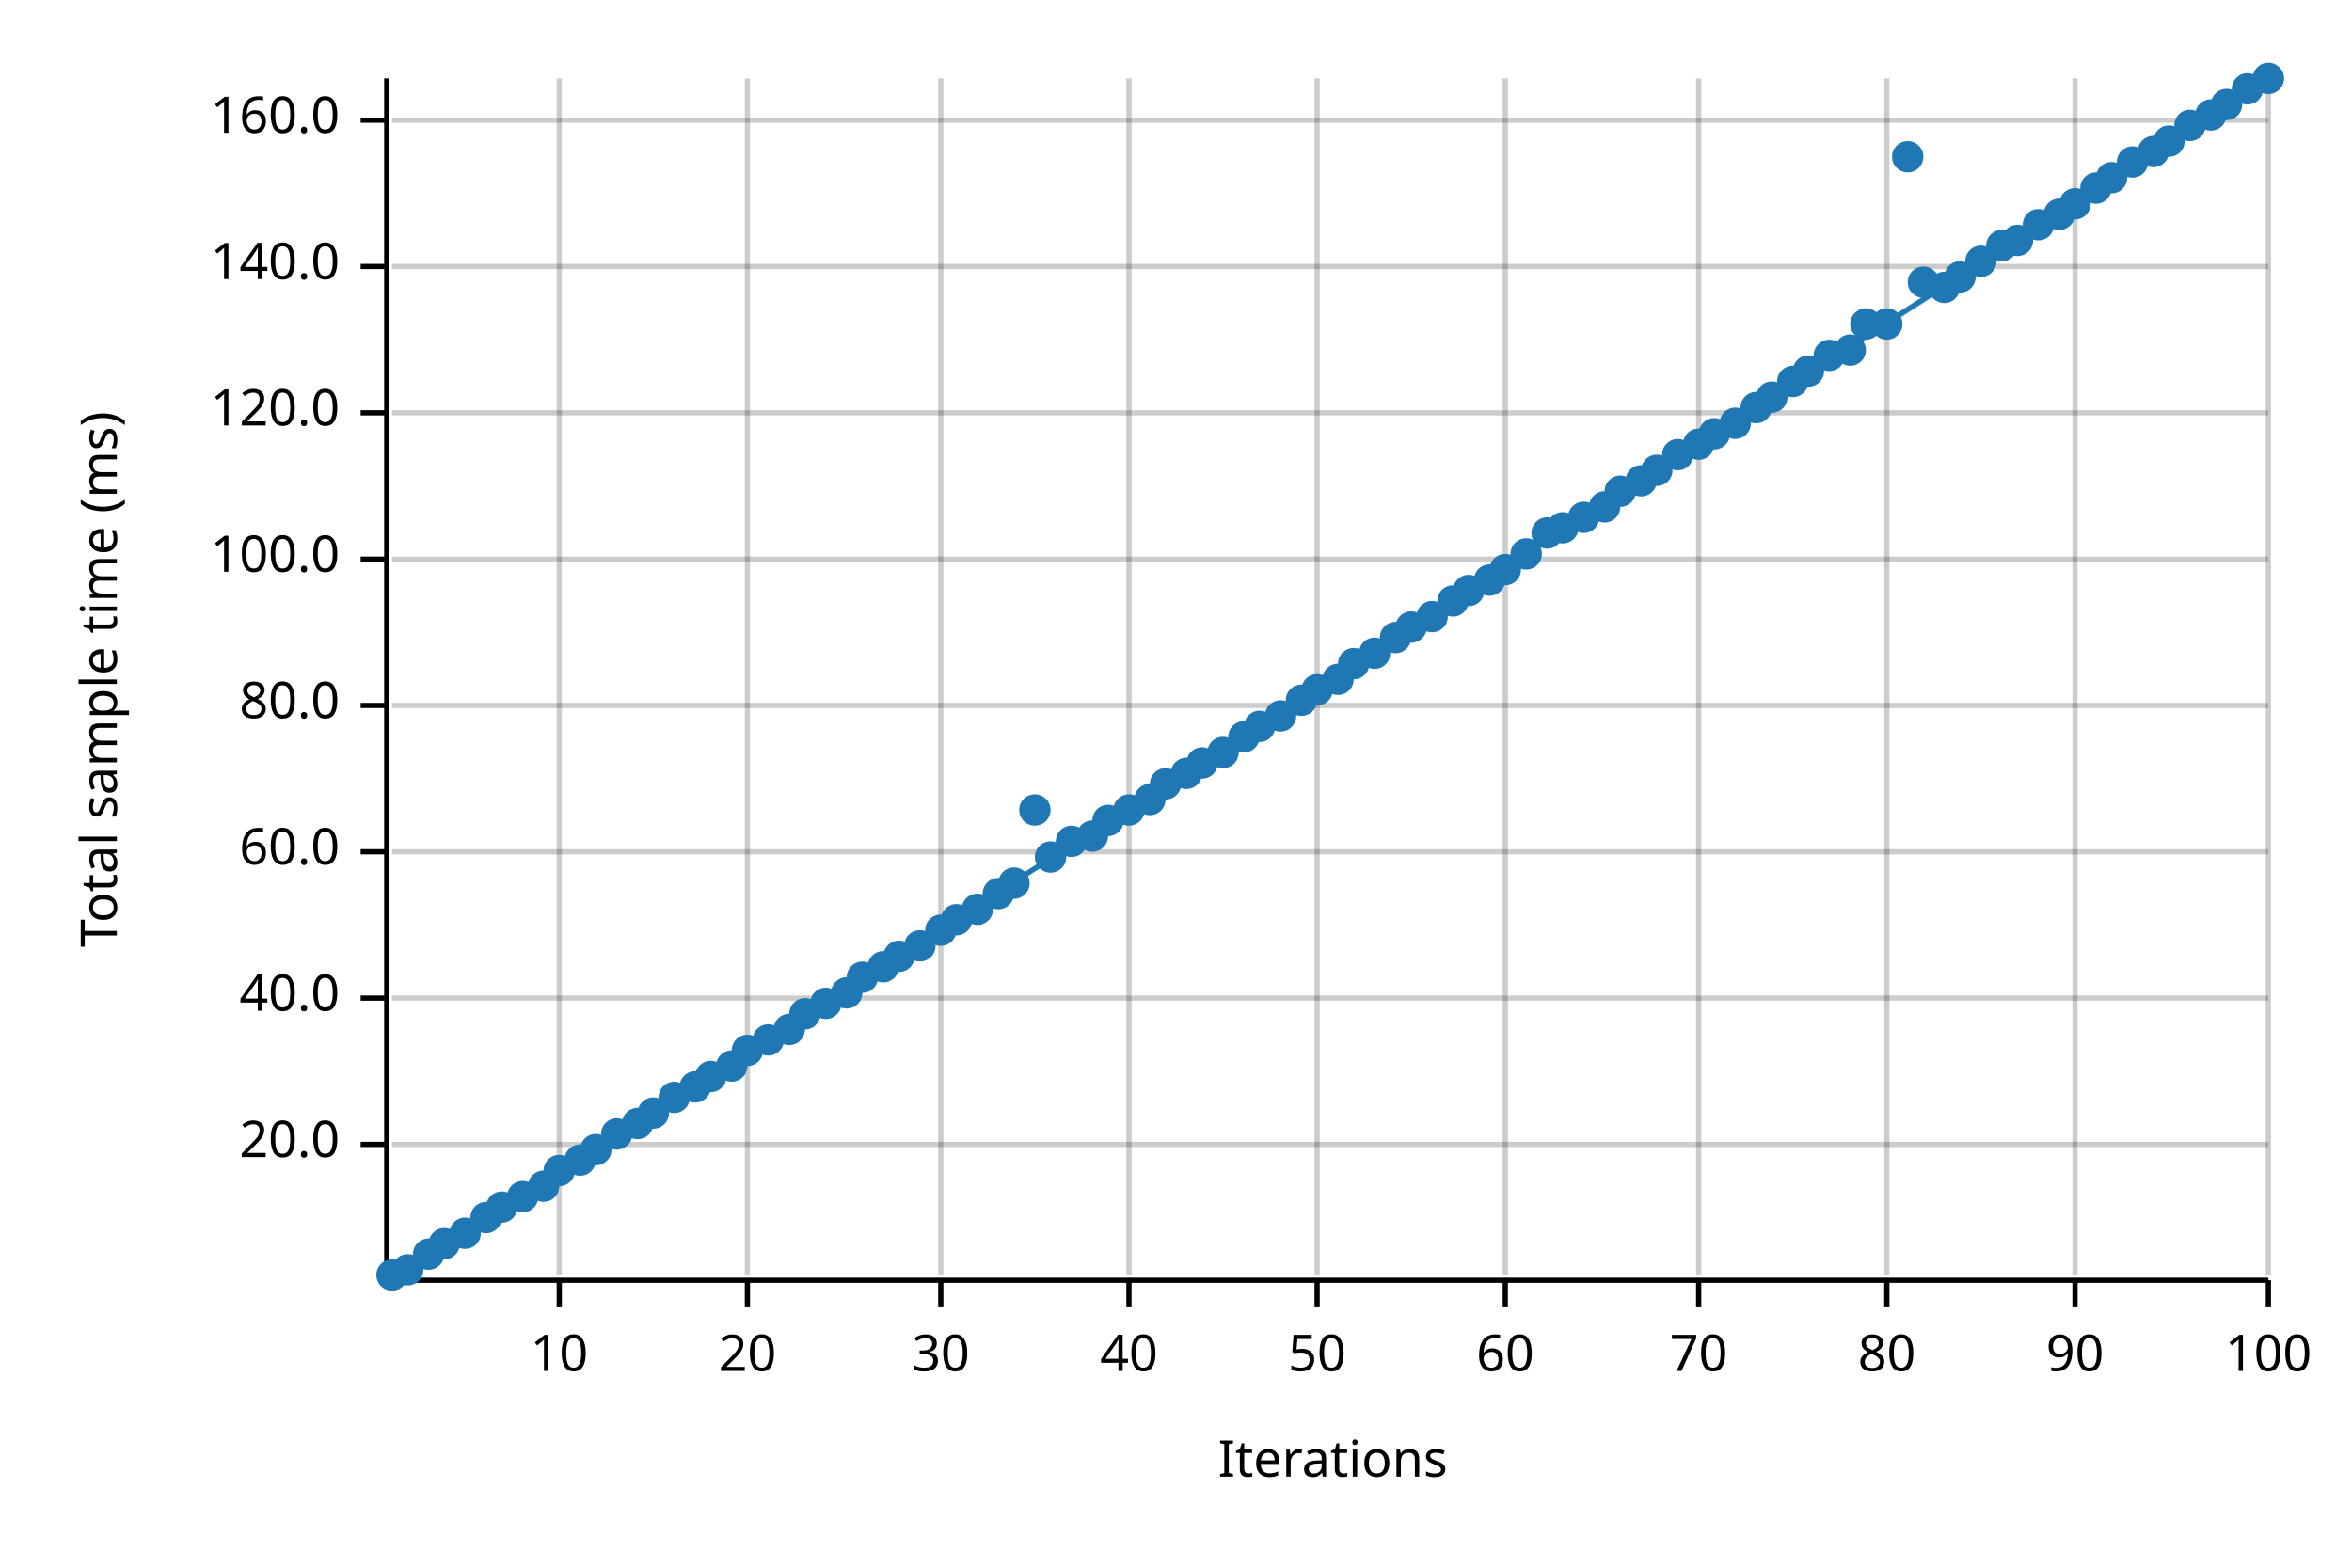
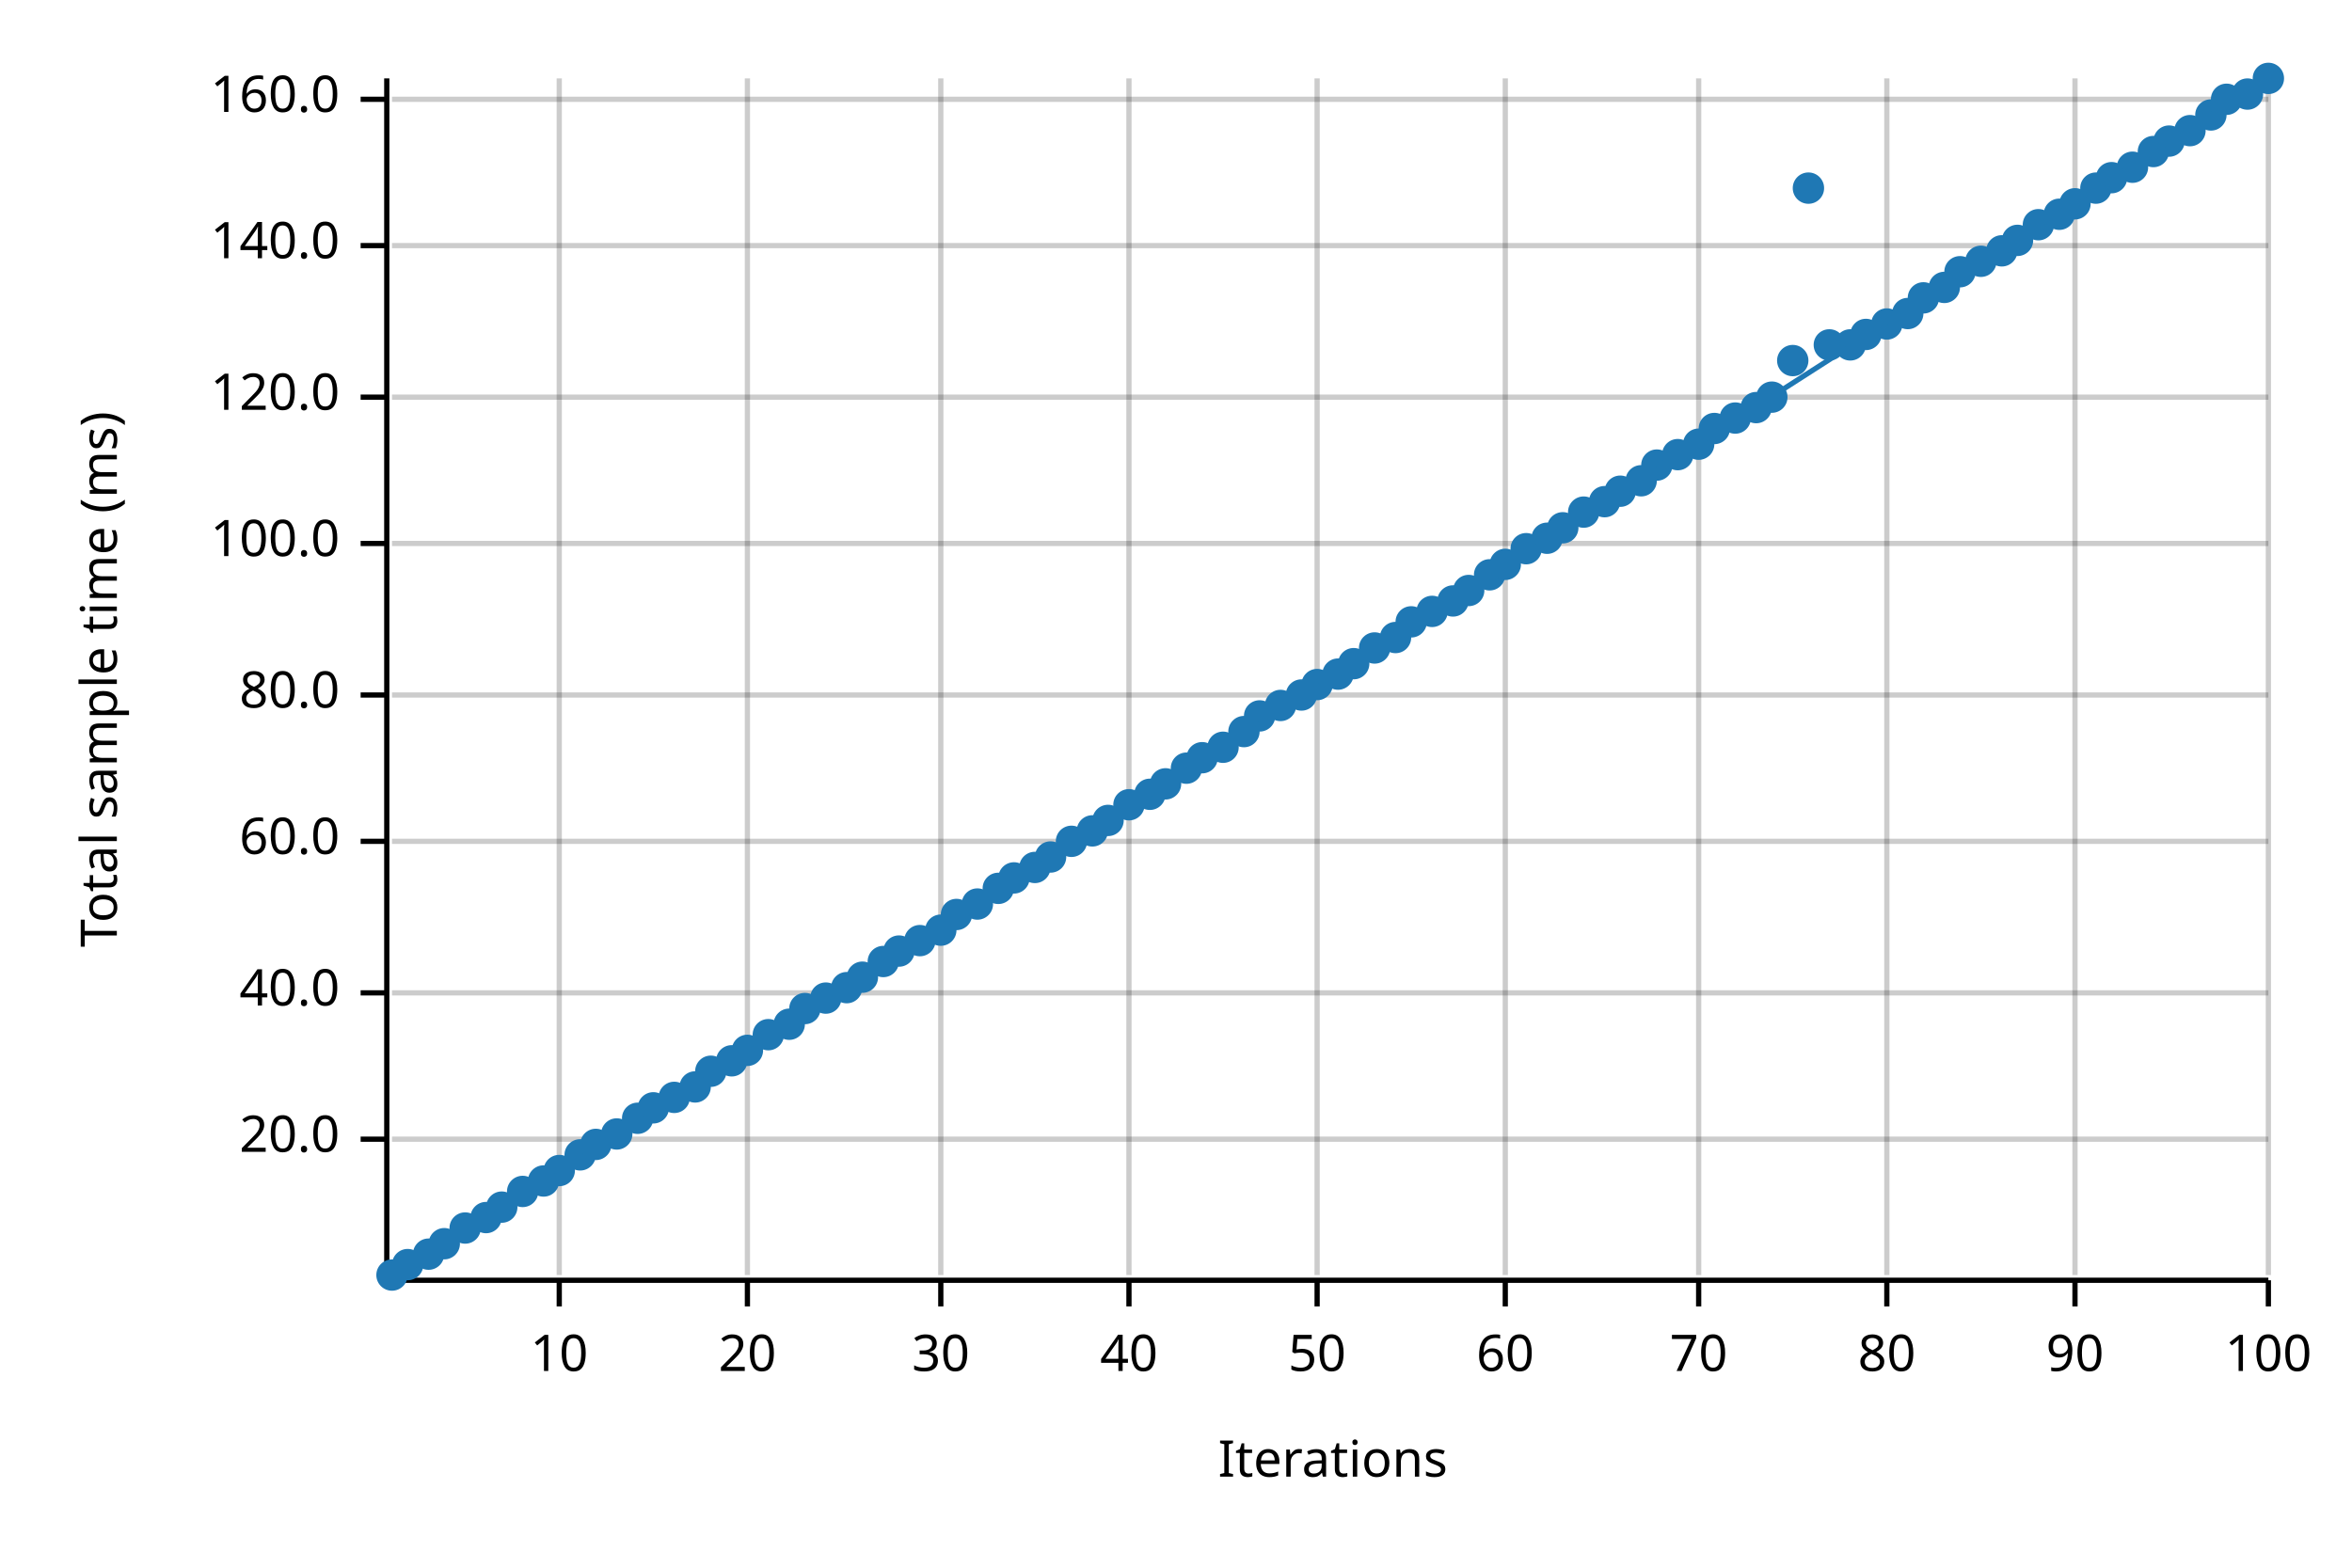
<svg xmlns="http://www.w3.org/2000/svg" width="450" height="300" viewBox="0 0 450 300">
  <text x="15" y="130" dy="0.76em" text-anchor="middle" font-family="sans-serif" font-size="9.677" opacity="1" fill="#000000" transform="rotate(270, 15, 130)">
Total sample time (ms)
</text>
  <text x="255" y="285" dy="-0.5ex" text-anchor="middle" font-family="sans-serif" font-size="9.677" opacity="1" fill="#000000">
Iterations
</text>
  <line opacity="0.2" stroke="#000000" stroke-width="1" x1="107" y1="244" x2="107" y2="15" />
  <line opacity="0.2" stroke="#000000" stroke-width="1" x1="143" y1="244" x2="143" y2="15" />
  <line opacity="0.2" stroke="#000000" stroke-width="1" x1="180" y1="244" x2="180" y2="15" />
  <line opacity="0.2" stroke="#000000" stroke-width="1" x1="216" y1="244" x2="216" y2="15" />
  <line opacity="0.2" stroke="#000000" stroke-width="1" x1="252" y1="244" x2="252" y2="15" />
  <line opacity="0.2" stroke="#000000" stroke-width="1" x1="288" y1="244" x2="288" y2="15" />
  <line opacity="0.2" stroke="#000000" stroke-width="1" x1="325" y1="244" x2="325" y2="15" />
  <line opacity="0.2" stroke="#000000" stroke-width="1" x1="361" y1="244" x2="361" y2="15" />
  <line opacity="0.2" stroke="#000000" stroke-width="1" x1="397" y1="244" x2="397" y2="15" />
  <line opacity="0.2" stroke="#000000" stroke-width="1" x1="434" y1="244" x2="434" y2="15" />
-   <line opacity="0.2" stroke="#000000" stroke-width="1" x1="75" y1="219" x2="434" y2="219" />
-   <line opacity="0.2" stroke="#000000" stroke-width="1" x1="75" y1="191" x2="434" y2="191" />
-   <line opacity="0.2" stroke="#000000" stroke-width="1" x1="75" y1="163" x2="434" y2="163" />
-   <line opacity="0.2" stroke="#000000" stroke-width="1" x1="75" y1="135" x2="434" y2="135" />
-   <line opacity="0.2" stroke="#000000" stroke-width="1" x1="75" y1="107" x2="434" y2="107" />
-   <line opacity="0.2" stroke="#000000" stroke-width="1" x1="75" y1="79" x2="434" y2="79" />
-   <line opacity="0.2" stroke="#000000" stroke-width="1" x1="75" y1="51" x2="434" y2="51" />
-   <line opacity="0.2" stroke="#000000" stroke-width="1" x1="75" y1="23" x2="434" y2="23" />
+   <line opacity="0.2" stroke="#000000" stroke-width="1" x1="75" y1="218" x2="434" y2="218" />
+   <line opacity="0.2" stroke="#000000" stroke-width="1" x1="75" y1="190" x2="434" y2="190" />
+   <line opacity="0.2" stroke="#000000" stroke-width="1" x1="75" y1="161" x2="434" y2="161" />
+   <line opacity="0.2" stroke="#000000" stroke-width="1" x1="75" y1="133" x2="434" y2="133" />
+   <line opacity="0.2" stroke="#000000" stroke-width="1" x1="75" y1="104" x2="434" y2="104" />
+   <line opacity="0.2" stroke="#000000" stroke-width="1" x1="75" y1="76" x2="434" y2="76" />
+   <line opacity="0.2" stroke="#000000" stroke-width="1" x1="75" y1="47" x2="434" y2="47" />
+   <line opacity="0.2" stroke="#000000" stroke-width="1" x1="75" y1="19" x2="434" y2="19" />
  <polyline fill="none" opacity="1" stroke="#000000" stroke-width="1" points="74,15 74,244 " />
-   <text x="65" y="219" dy="0.5ex" text-anchor="end" font-family="sans-serif" font-size="9.677" opacity="1" fill="#000000">
+   <text x="65" y="218" dy="0.5ex" text-anchor="end" font-family="sans-serif" font-size="9.677" opacity="1" fill="#000000">
20.0
</text>
-   <polyline fill="none" opacity="1" stroke="#000000" stroke-width="1" points="69,219 74,219 " />
-   <text x="65" y="191" dy="0.5ex" text-anchor="end" font-family="sans-serif" font-size="9.677" opacity="1" fill="#000000">
+   <polyline fill="none" opacity="1" stroke="#000000" stroke-width="1" points="69,218 74,218 " />
+   <text x="65" y="190" dy="0.5ex" text-anchor="end" font-family="sans-serif" font-size="9.677" opacity="1" fill="#000000">
40.0
</text>
-   <polyline fill="none" opacity="1" stroke="#000000" stroke-width="1" points="69,191 74,191 " />
-   <text x="65" y="163" dy="0.5ex" text-anchor="end" font-family="sans-serif" font-size="9.677" opacity="1" fill="#000000">
+   <polyline fill="none" opacity="1" stroke="#000000" stroke-width="1" points="69,190 74,190 " />
+   <text x="65" y="161" dy="0.5ex" text-anchor="end" font-family="sans-serif" font-size="9.677" opacity="1" fill="#000000">
60.0
</text>
-   <polyline fill="none" opacity="1" stroke="#000000" stroke-width="1" points="69,163 74,163 " />
-   <text x="65" y="135" dy="0.5ex" text-anchor="end" font-family="sans-serif" font-size="9.677" opacity="1" fill="#000000">
+   <polyline fill="none" opacity="1" stroke="#000000" stroke-width="1" points="69,161 74,161 " />
+   <text x="65" y="133" dy="0.5ex" text-anchor="end" font-family="sans-serif" font-size="9.677" opacity="1" fill="#000000">
80.0
</text>
-   <polyline fill="none" opacity="1" stroke="#000000" stroke-width="1" points="69,135 74,135 " />
-   <text x="65" y="107" dy="0.5ex" text-anchor="end" font-family="sans-serif" font-size="9.677" opacity="1" fill="#000000">
+   <polyline fill="none" opacity="1" stroke="#000000" stroke-width="1" points="69,133 74,133 " />
+   <text x="65" y="104" dy="0.5ex" text-anchor="end" font-family="sans-serif" font-size="9.677" opacity="1" fill="#000000">
100.0
</text>
-   <polyline fill="none" opacity="1" stroke="#000000" stroke-width="1" points="69,107 74,107 " />
-   <text x="65" y="79" dy="0.5ex" text-anchor="end" font-family="sans-serif" font-size="9.677" opacity="1" fill="#000000">
+   <polyline fill="none" opacity="1" stroke="#000000" stroke-width="1" points="69,104 74,104 " />
+   <text x="65" y="76" dy="0.5ex" text-anchor="end" font-family="sans-serif" font-size="9.677" opacity="1" fill="#000000">
120.0
</text>
-   <polyline fill="none" opacity="1" stroke="#000000" stroke-width="1" points="69,79 74,79 " />
-   <text x="65" y="51" dy="0.5ex" text-anchor="end" font-family="sans-serif" font-size="9.677" opacity="1" fill="#000000">
+   <polyline fill="none" opacity="1" stroke="#000000" stroke-width="1" points="69,76 74,76 " />
+   <text x="65" y="47" dy="0.5ex" text-anchor="end" font-family="sans-serif" font-size="9.677" opacity="1" fill="#000000">
140.0
</text>
-   <polyline fill="none" opacity="1" stroke="#000000" stroke-width="1" points="69,51 74,51 " />
-   <text x="65" y="23" dy="0.5ex" text-anchor="end" font-family="sans-serif" font-size="9.677" opacity="1" fill="#000000">
+   <polyline fill="none" opacity="1" stroke="#000000" stroke-width="1" points="69,47 74,47 " />
+   <text x="65" y="19" dy="0.5ex" text-anchor="end" font-family="sans-serif" font-size="9.677" opacity="1" fill="#000000">
160.0
</text>
-   <polyline fill="none" opacity="1" stroke="#000000" stroke-width="1" points="69,23 74,23 " />
+   <polyline fill="none" opacity="1" stroke="#000000" stroke-width="1" points="69,19 74,19 " />
  <polyline fill="none" opacity="1" stroke="#000000" stroke-width="1" points="75,245 434,245 " />
  <text x="107" y="255" dy="0.76em" text-anchor="middle" font-family="sans-serif" font-size="9.677" opacity="1" fill="#000000">
10
</text>
  <polyline fill="none" opacity="1" stroke="#000000" stroke-width="1" points="107,245 107,250 " />
  <text x="143" y="255" dy="0.76em" text-anchor="middle" font-family="sans-serif" font-size="9.677" opacity="1" fill="#000000">
20
</text>
  <polyline fill="none" opacity="1" stroke="#000000" stroke-width="1" points="143,245 143,250 " />
  <text x="180" y="255" dy="0.76em" text-anchor="middle" font-family="sans-serif" font-size="9.677" opacity="1" fill="#000000">
30
</text>
  <polyline fill="none" opacity="1" stroke="#000000" stroke-width="1" points="180,245 180,250 " />
  <text x="216" y="255" dy="0.76em" text-anchor="middle" font-family="sans-serif" font-size="9.677" opacity="1" fill="#000000">
40
</text>
  <polyline fill="none" opacity="1" stroke="#000000" stroke-width="1" points="216,245 216,250 " />
  <text x="252" y="255" dy="0.76em" text-anchor="middle" font-family="sans-serif" font-size="9.677" opacity="1" fill="#000000">
50
</text>
  <polyline fill="none" opacity="1" stroke="#000000" stroke-width="1" points="252,245 252,250 " />
  <text x="288" y="255" dy="0.76em" text-anchor="middle" font-family="sans-serif" font-size="9.677" opacity="1" fill="#000000">
60
</text>
  <polyline fill="none" opacity="1" stroke="#000000" stroke-width="1" points="288,245 288,250 " />
  <text x="325" y="255" dy="0.76em" text-anchor="middle" font-family="sans-serif" font-size="9.677" opacity="1" fill="#000000">
70
</text>
  <polyline fill="none" opacity="1" stroke="#000000" stroke-width="1" points="325,245 325,250 " />
  <text x="361" y="255" dy="0.76em" text-anchor="middle" font-family="sans-serif" font-size="9.677" opacity="1" fill="#000000">
80
</text>
  <polyline fill="none" opacity="1" stroke="#000000" stroke-width="1" points="361,245 361,250 " />
  <text x="397" y="255" dy="0.76em" text-anchor="middle" font-family="sans-serif" font-size="9.677" opacity="1" fill="#000000">
90
</text>
  <polyline fill="none" opacity="1" stroke="#000000" stroke-width="1" points="397,245 397,250 " />
  <text x="434" y="255" dy="0.76em" text-anchor="middle" font-family="sans-serif" font-size="9.677" opacity="1" fill="#000000">
100
</text>
  <polyline fill="none" opacity="1" stroke="#000000" stroke-width="1" points="434,245 434,250 " />
  <circle cx="75" cy="244" r="3" opacity="1" fill="#1F78B4" stroke="none" stroke-width="1" />
-   <circle cx="78" cy="243" r="3" opacity="1" fill="#1F78B4" stroke="none" stroke-width="1" />
+   <circle cx="78" cy="242" r="3" opacity="1" fill="#1F78B4" stroke="none" stroke-width="1" />
  <circle cx="82" cy="240" r="3" opacity="1" fill="#1F78B4" stroke="none" stroke-width="1" />
  <circle cx="85" cy="238" r="3" opacity="1" fill="#1F78B4" stroke="none" stroke-width="1" />
-   <circle cx="89" cy="236" r="3" opacity="1" fill="#1F78B4" stroke="none" stroke-width="1" />
+   <circle cx="89" cy="235" r="3" opacity="1" fill="#1F78B4" stroke="none" stroke-width="1" />
  <circle cx="93" cy="233" r="3" opacity="1" fill="#1F78B4" stroke="none" stroke-width="1" />
  <circle cx="96" cy="231" r="3" opacity="1" fill="#1F78B4" stroke="none" stroke-width="1" />
-   <circle cx="100" cy="229" r="3" opacity="1" fill="#1F78B4" stroke="none" stroke-width="1" />
-   <circle cx="104" cy="227" r="3" opacity="1" fill="#1F78B4" stroke="none" stroke-width="1" />
+   <circle cx="100" cy="228" r="3" opacity="1" fill="#1F78B4" stroke="none" stroke-width="1" />
+   <circle cx="104" cy="226" r="3" opacity="1" fill="#1F78B4" stroke="none" stroke-width="1" />
  <circle cx="107" cy="224" r="3" opacity="1" fill="#1F78B4" stroke="none" stroke-width="1" />
-   <circle cx="111" cy="222" r="3" opacity="1" fill="#1F78B4" stroke="none" stroke-width="1" />
-   <circle cx="114" cy="220" r="3" opacity="1" fill="#1F78B4" stroke="none" stroke-width="1" />
+   <circle cx="111" cy="221" r="3" opacity="1" fill="#1F78B4" stroke="none" stroke-width="1" />
+   <circle cx="114" cy="219" r="3" opacity="1" fill="#1F78B4" stroke="none" stroke-width="1" />
  <circle cx="118" cy="217" r="3" opacity="1" fill="#1F78B4" stroke="none" stroke-width="1" />
-   <circle cx="122" cy="215" r="3" opacity="1" fill="#1F78B4" stroke="none" stroke-width="1" />
-   <circle cx="125" cy="213" r="3" opacity="1" fill="#1F78B4" stroke="none" stroke-width="1" />
+   <circle cx="122" cy="214" r="3" opacity="1" fill="#1F78B4" stroke="none" stroke-width="1" />
+   <circle cx="125" cy="212" r="3" opacity="1" fill="#1F78B4" stroke="none" stroke-width="1" />
  <circle cx="129" cy="210" r="3" opacity="1" fill="#1F78B4" stroke="none" stroke-width="1" />
  <circle cx="133" cy="208" r="3" opacity="1" fill="#1F78B4" stroke="none" stroke-width="1" />
-   <circle cx="136" cy="206" r="3" opacity="1" fill="#1F78B4" stroke="none" stroke-width="1" />
-   <circle cx="140" cy="204" r="3" opacity="1" fill="#1F78B4" stroke="none" stroke-width="1" />
+   <circle cx="136" cy="205" r="3" opacity="1" fill="#1F78B4" stroke="none" stroke-width="1" />
+   <circle cx="140" cy="203" r="3" opacity="1" fill="#1F78B4" stroke="none" stroke-width="1" />
  <circle cx="143" cy="201" r="3" opacity="1" fill="#1F78B4" stroke="none" stroke-width="1" />
-   <circle cx="147" cy="199" r="3" opacity="1" fill="#1F78B4" stroke="none" stroke-width="1" />
-   <circle cx="151" cy="197" r="3" opacity="1" fill="#1F78B4" stroke="none" stroke-width="1" />
-   <circle cx="154" cy="194" r="3" opacity="1" fill="#1F78B4" stroke="none" stroke-width="1" />
-   <circle cx="158" cy="192" r="3" opacity="1" fill="#1F78B4" stroke="none" stroke-width="1" />
-   <circle cx="162" cy="190" r="3" opacity="1" fill="#1F78B4" stroke="none" stroke-width="1" />
+   <circle cx="147" cy="198" r="3" opacity="1" fill="#1F78B4" stroke="none" stroke-width="1" />
+   <circle cx="151" cy="196" r="3" opacity="1" fill="#1F78B4" stroke="none" stroke-width="1" />
+   <circle cx="154" cy="193" r="3" opacity="1" fill="#1F78B4" stroke="none" stroke-width="1" />
+   <circle cx="158" cy="191" r="3" opacity="1" fill="#1F78B4" stroke="none" stroke-width="1" />
+   <circle cx="162" cy="189" r="3" opacity="1" fill="#1F78B4" stroke="none" stroke-width="1" />
  <circle cx="165" cy="187" r="3" opacity="1" fill="#1F78B4" stroke="none" stroke-width="1" />
-   <circle cx="169" cy="185" r="3" opacity="1" fill="#1F78B4" stroke="none" stroke-width="1" />
-   <circle cx="172" cy="183" r="3" opacity="1" fill="#1F78B4" stroke="none" stroke-width="1" />
-   <circle cx="176" cy="181" r="3" opacity="1" fill="#1F78B4" stroke="none" stroke-width="1" />
+   <circle cx="169" cy="184" r="3" opacity="1" fill="#1F78B4" stroke="none" stroke-width="1" />
+   <circle cx="172" cy="182" r="3" opacity="1" fill="#1F78B4" stroke="none" stroke-width="1" />
+   <circle cx="176" cy="180" r="3" opacity="1" fill="#1F78B4" stroke="none" stroke-width="1" />
  <circle cx="180" cy="178" r="3" opacity="1" fill="#1F78B4" stroke="none" stroke-width="1" />
-   <circle cx="183" cy="176" r="3" opacity="1" fill="#1F78B4" stroke="none" stroke-width="1" />
-   <circle cx="187" cy="174" r="3" opacity="1" fill="#1F78B4" stroke="none" stroke-width="1" />
-   <circle cx="191" cy="171" r="3" opacity="1" fill="#1F78B4" stroke="none" stroke-width="1" />
-   <circle cx="194" cy="169" r="3" opacity="1" fill="#1F78B4" stroke="none" stroke-width="1" />
-   <circle cx="198" cy="155" r="3" opacity="1" fill="#1F78B4" stroke="none" stroke-width="1" />
+   <circle cx="183" cy="175" r="3" opacity="1" fill="#1F78B4" stroke="none" stroke-width="1" />
+   <circle cx="187" cy="173" r="3" opacity="1" fill="#1F78B4" stroke="none" stroke-width="1" />
+   <circle cx="191" cy="170" r="3" opacity="1" fill="#1F78B4" stroke="none" stroke-width="1" />
+   <circle cx="194" cy="168" r="3" opacity="1" fill="#1F78B4" stroke="none" stroke-width="1" />
+   <circle cx="198" cy="166" r="3" opacity="1" fill="#1F78B4" stroke="none" stroke-width="1" />
  <circle cx="201" cy="164" r="3" opacity="1" fill="#1F78B4" stroke="none" stroke-width="1" />
  <circle cx="205" cy="161" r="3" opacity="1" fill="#1F78B4" stroke="none" stroke-width="1" />
-   <circle cx="209" cy="160" r="3" opacity="1" fill="#1F78B4" stroke="none" stroke-width="1" />
+   <circle cx="209" cy="159" r="3" opacity="1" fill="#1F78B4" stroke="none" stroke-width="1" />
  <circle cx="212" cy="157" r="3" opacity="1" fill="#1F78B4" stroke="none" stroke-width="1" />
-   <circle cx="216" cy="155" r="3" opacity="1" fill="#1F78B4" stroke="none" stroke-width="1" />
-   <circle cx="220" cy="153" r="3" opacity="1" fill="#1F78B4" stroke="none" stroke-width="1" />
+   <circle cx="216" cy="154" r="3" opacity="1" fill="#1F78B4" stroke="none" stroke-width="1" />
+   <circle cx="220" cy="152" r="3" opacity="1" fill="#1F78B4" stroke="none" stroke-width="1" />
  <circle cx="223" cy="150" r="3" opacity="1" fill="#1F78B4" stroke="none" stroke-width="1" />
-   <circle cx="227" cy="148" r="3" opacity="1" fill="#1F78B4" stroke="none" stroke-width="1" />
-   <circle cx="230" cy="146" r="3" opacity="1" fill="#1F78B4" stroke="none" stroke-width="1" />
-   <circle cx="234" cy="144" r="3" opacity="1" fill="#1F78B4" stroke="none" stroke-width="1" />
-   <circle cx="238" cy="141" r="3" opacity="1" fill="#1F78B4" stroke="none" stroke-width="1" />
-   <circle cx="241" cy="139" r="3" opacity="1" fill="#1F78B4" stroke="none" stroke-width="1" />
-   <circle cx="245" cy="137" r="3" opacity="1" fill="#1F78B4" stroke="none" stroke-width="1" />
-   <circle cx="249" cy="134" r="3" opacity="1" fill="#1F78B4" stroke="none" stroke-width="1" />
-   <circle cx="252" cy="132" r="3" opacity="1" fill="#1F78B4" stroke="none" stroke-width="1" />
-   <circle cx="256" cy="130" r="3" opacity="1" fill="#1F78B4" stroke="none" stroke-width="1" />
+   <circle cx="227" cy="147" r="3" opacity="1" fill="#1F78B4" stroke="none" stroke-width="1" />
+   <circle cx="230" cy="145" r="3" opacity="1" fill="#1F78B4" stroke="none" stroke-width="1" />
+   <circle cx="234" cy="143" r="3" opacity="1" fill="#1F78B4" stroke="none" stroke-width="1" />
+   <circle cx="238" cy="140" r="3" opacity="1" fill="#1F78B4" stroke="none" stroke-width="1" />
+   <circle cx="241" cy="137" r="3" opacity="1" fill="#1F78B4" stroke="none" stroke-width="1" />
+   <circle cx="245" cy="135" r="3" opacity="1" fill="#1F78B4" stroke="none" stroke-width="1" />
+   <circle cx="249" cy="133" r="3" opacity="1" fill="#1F78B4" stroke="none" stroke-width="1" />
+   <circle cx="252" cy="131" r="3" opacity="1" fill="#1F78B4" stroke="none" stroke-width="1" />
+   <circle cx="256" cy="129" r="3" opacity="1" fill="#1F78B4" stroke="none" stroke-width="1" />
  <circle cx="259" cy="127" r="3" opacity="1" fill="#1F78B4" stroke="none" stroke-width="1" />
-   <circle cx="263" cy="125" r="3" opacity="1" fill="#1F78B4" stroke="none" stroke-width="1" />
+   <circle cx="263" cy="124" r="3" opacity="1" fill="#1F78B4" stroke="none" stroke-width="1" />
  <circle cx="267" cy="122" r="3" opacity="1" fill="#1F78B4" stroke="none" stroke-width="1" />
-   <circle cx="270" cy="120" r="3" opacity="1" fill="#1F78B4" stroke="none" stroke-width="1" />
-   <circle cx="274" cy="118" r="3" opacity="1" fill="#1F78B4" stroke="none" stroke-width="1" />
+   <circle cx="270" cy="119" r="3" opacity="1" fill="#1F78B4" stroke="none" stroke-width="1" />
+   <circle cx="274" cy="117" r="3" opacity="1" fill="#1F78B4" stroke="none" stroke-width="1" />
  <circle cx="278" cy="115" r="3" opacity="1" fill="#1F78B4" stroke="none" stroke-width="1" />
  <circle cx="281" cy="113" r="3" opacity="1" fill="#1F78B4" stroke="none" stroke-width="1" />
-   <circle cx="285" cy="111" r="3" opacity="1" fill="#1F78B4" stroke="none" stroke-width="1" />
-   <circle cx="288" cy="109" r="3" opacity="1" fill="#1F78B4" stroke="none" stroke-width="1" />
-   <circle cx="292" cy="106" r="3" opacity="1" fill="#1F78B4" stroke="none" stroke-width="1" />
-   <circle cx="296" cy="102" r="3" opacity="1" fill="#1F78B4" stroke="none" stroke-width="1" />
+   <circle cx="285" cy="110" r="3" opacity="1" fill="#1F78B4" stroke="none" stroke-width="1" />
+   <circle cx="288" cy="108" r="3" opacity="1" fill="#1F78B4" stroke="none" stroke-width="1" />
+   <circle cx="292" cy="105" r="3" opacity="1" fill="#1F78B4" stroke="none" stroke-width="1" />
+   <circle cx="296" cy="103" r="3" opacity="1" fill="#1F78B4" stroke="none" stroke-width="1" />
  <circle cx="299" cy="101" r="3" opacity="1" fill="#1F78B4" stroke="none" stroke-width="1" />
-   <circle cx="303" cy="99" r="3" opacity="1" fill="#1F78B4" stroke="none" stroke-width="1" />
-   <circle cx="307" cy="97" r="3" opacity="1" fill="#1F78B4" stroke="none" stroke-width="1" />
+   <circle cx="303" cy="98" r="3" opacity="1" fill="#1F78B4" stroke="none" stroke-width="1" />
+   <circle cx="307" cy="96" r="3" opacity="1" fill="#1F78B4" stroke="none" stroke-width="1" />
  <circle cx="310" cy="94" r="3" opacity="1" fill="#1F78B4" stroke="none" stroke-width="1" />
  <circle cx="314" cy="92" r="3" opacity="1" fill="#1F78B4" stroke="none" stroke-width="1" />
-   <circle cx="317" cy="90" r="3" opacity="1" fill="#1F78B4" stroke="none" stroke-width="1" />
+   <circle cx="317" cy="89" r="3" opacity="1" fill="#1F78B4" stroke="none" stroke-width="1" />
  <circle cx="321" cy="87" r="3" opacity="1" fill="#1F78B4" stroke="none" stroke-width="1" />
  <circle cx="325" cy="85" r="3" opacity="1" fill="#1F78B4" stroke="none" stroke-width="1" />
-   <circle cx="328" cy="83" r="3" opacity="1" fill="#1F78B4" stroke="none" stroke-width="1" />
-   <circle cx="332" cy="81" r="3" opacity="1" fill="#1F78B4" stroke="none" stroke-width="1" />
+   <circle cx="328" cy="82" r="3" opacity="1" fill="#1F78B4" stroke="none" stroke-width="1" />
+   <circle cx="332" cy="80" r="3" opacity="1" fill="#1F78B4" stroke="none" stroke-width="1" />
  <circle cx="336" cy="78" r="3" opacity="1" fill="#1F78B4" stroke="none" stroke-width="1" />
  <circle cx="339" cy="76" r="3" opacity="1" fill="#1F78B4" stroke="none" stroke-width="1" />
-   <circle cx="343" cy="73" r="3" opacity="1" fill="#1F78B4" stroke="none" stroke-width="1" />
-   <circle cx="346" cy="71" r="3" opacity="1" fill="#1F78B4" stroke="none" stroke-width="1" />
-   <circle cx="350" cy="68" r="3" opacity="1" fill="#1F78B4" stroke="none" stroke-width="1" />
-   <circle cx="354" cy="67" r="3" opacity="1" fill="#1F78B4" stroke="none" stroke-width="1" />
-   <circle cx="357" cy="62" r="3" opacity="1" fill="#1F78B4" stroke="none" stroke-width="1" />
+   <circle cx="343" cy="69" r="3" opacity="1" fill="#1F78B4" stroke="none" stroke-width="1" />
+   <circle cx="346" cy="36" r="3" opacity="1" fill="#1F78B4" stroke="none" stroke-width="1" />
+   <circle cx="350" cy="66" r="3" opacity="1" fill="#1F78B4" stroke="none" stroke-width="1" />
+   <circle cx="354" cy="66" r="3" opacity="1" fill="#1F78B4" stroke="none" stroke-width="1" />
+   <circle cx="357" cy="64" r="3" opacity="1" fill="#1F78B4" stroke="none" stroke-width="1" />
  <circle cx="361" cy="62" r="3" opacity="1" fill="#1F78B4" stroke="none" stroke-width="1" />
-   <circle cx="365" cy="30" r="3" opacity="1" fill="#1F78B4" stroke="none" stroke-width="1" />
-   <circle cx="368" cy="54" r="3" opacity="1" fill="#1F78B4" stroke="none" stroke-width="1" />
+   <circle cx="365" cy="60" r="3" opacity="1" fill="#1F78B4" stroke="none" stroke-width="1" />
+   <circle cx="368" cy="57" r="3" opacity="1" fill="#1F78B4" stroke="none" stroke-width="1" />
  <circle cx="372" cy="55" r="3" opacity="1" fill="#1F78B4" stroke="none" stroke-width="1" />
-   <circle cx="375" cy="53" r="3" opacity="1" fill="#1F78B4" stroke="none" stroke-width="1" />
+   <circle cx="375" cy="52" r="3" opacity="1" fill="#1F78B4" stroke="none" stroke-width="1" />
  <circle cx="379" cy="50" r="3" opacity="1" fill="#1F78B4" stroke="none" stroke-width="1" />
-   <circle cx="383" cy="47" r="3" opacity="1" fill="#1F78B4" stroke="none" stroke-width="1" />
+   <circle cx="383" cy="48" r="3" opacity="1" fill="#1F78B4" stroke="none" stroke-width="1" />
  <circle cx="386" cy="46" r="3" opacity="1" fill="#1F78B4" stroke="none" stroke-width="1" />
  <circle cx="390" cy="43" r="3" opacity="1" fill="#1F78B4" stroke="none" stroke-width="1" />
  <circle cx="394" cy="41" r="3" opacity="1" fill="#1F78B4" stroke="none" stroke-width="1" />
  <circle cx="397" cy="39" r="3" opacity="1" fill="#1F78B4" stroke="none" stroke-width="1" />
  <circle cx="401" cy="36" r="3" opacity="1" fill="#1F78B4" stroke="none" stroke-width="1" />
  <circle cx="404" cy="34" r="3" opacity="1" fill="#1F78B4" stroke="none" stroke-width="1" />
-   <circle cx="408" cy="31" r="3" opacity="1" fill="#1F78B4" stroke="none" stroke-width="1" />
+   <circle cx="408" cy="32" r="3" opacity="1" fill="#1F78B4" stroke="none" stroke-width="1" />
  <circle cx="412" cy="29" r="3" opacity="1" fill="#1F78B4" stroke="none" stroke-width="1" />
  <circle cx="415" cy="27" r="3" opacity="1" fill="#1F78B4" stroke="none" stroke-width="1" />
-   <circle cx="419" cy="24" r="3" opacity="1" fill="#1F78B4" stroke="none" stroke-width="1" />
+   <circle cx="419" cy="25" r="3" opacity="1" fill="#1F78B4" stroke="none" stroke-width="1" />
  <circle cx="423" cy="22" r="3" opacity="1" fill="#1F78B4" stroke="none" stroke-width="1" />
-   <circle cx="426" cy="20" r="3" opacity="1" fill="#1F78B4" stroke="none" stroke-width="1" />
-   <circle cx="430" cy="17" r="3" opacity="1" fill="#1F78B4" stroke="none" stroke-width="1" />
+   <circle cx="426" cy="19" r="3" opacity="1" fill="#1F78B4" stroke="none" stroke-width="1" />
+   <circle cx="430" cy="18" r="3" opacity="1" fill="#1F78B4" stroke="none" stroke-width="1" />
  <circle cx="434" cy="15" r="3" opacity="1" fill="#1F78B4" stroke="none" stroke-width="1" />
  <polyline fill="none" opacity="1" stroke="#1F78B4" stroke-width="1" points="75,245 434,15 " />
-   <polygon opacity="0.25" fill="#1F78B4" points="75,245 434,16 434,15 " />
+   <polygon opacity="0.25" fill="#1F78B4" points="75,245 434,15 434,15 " />
</svg>
